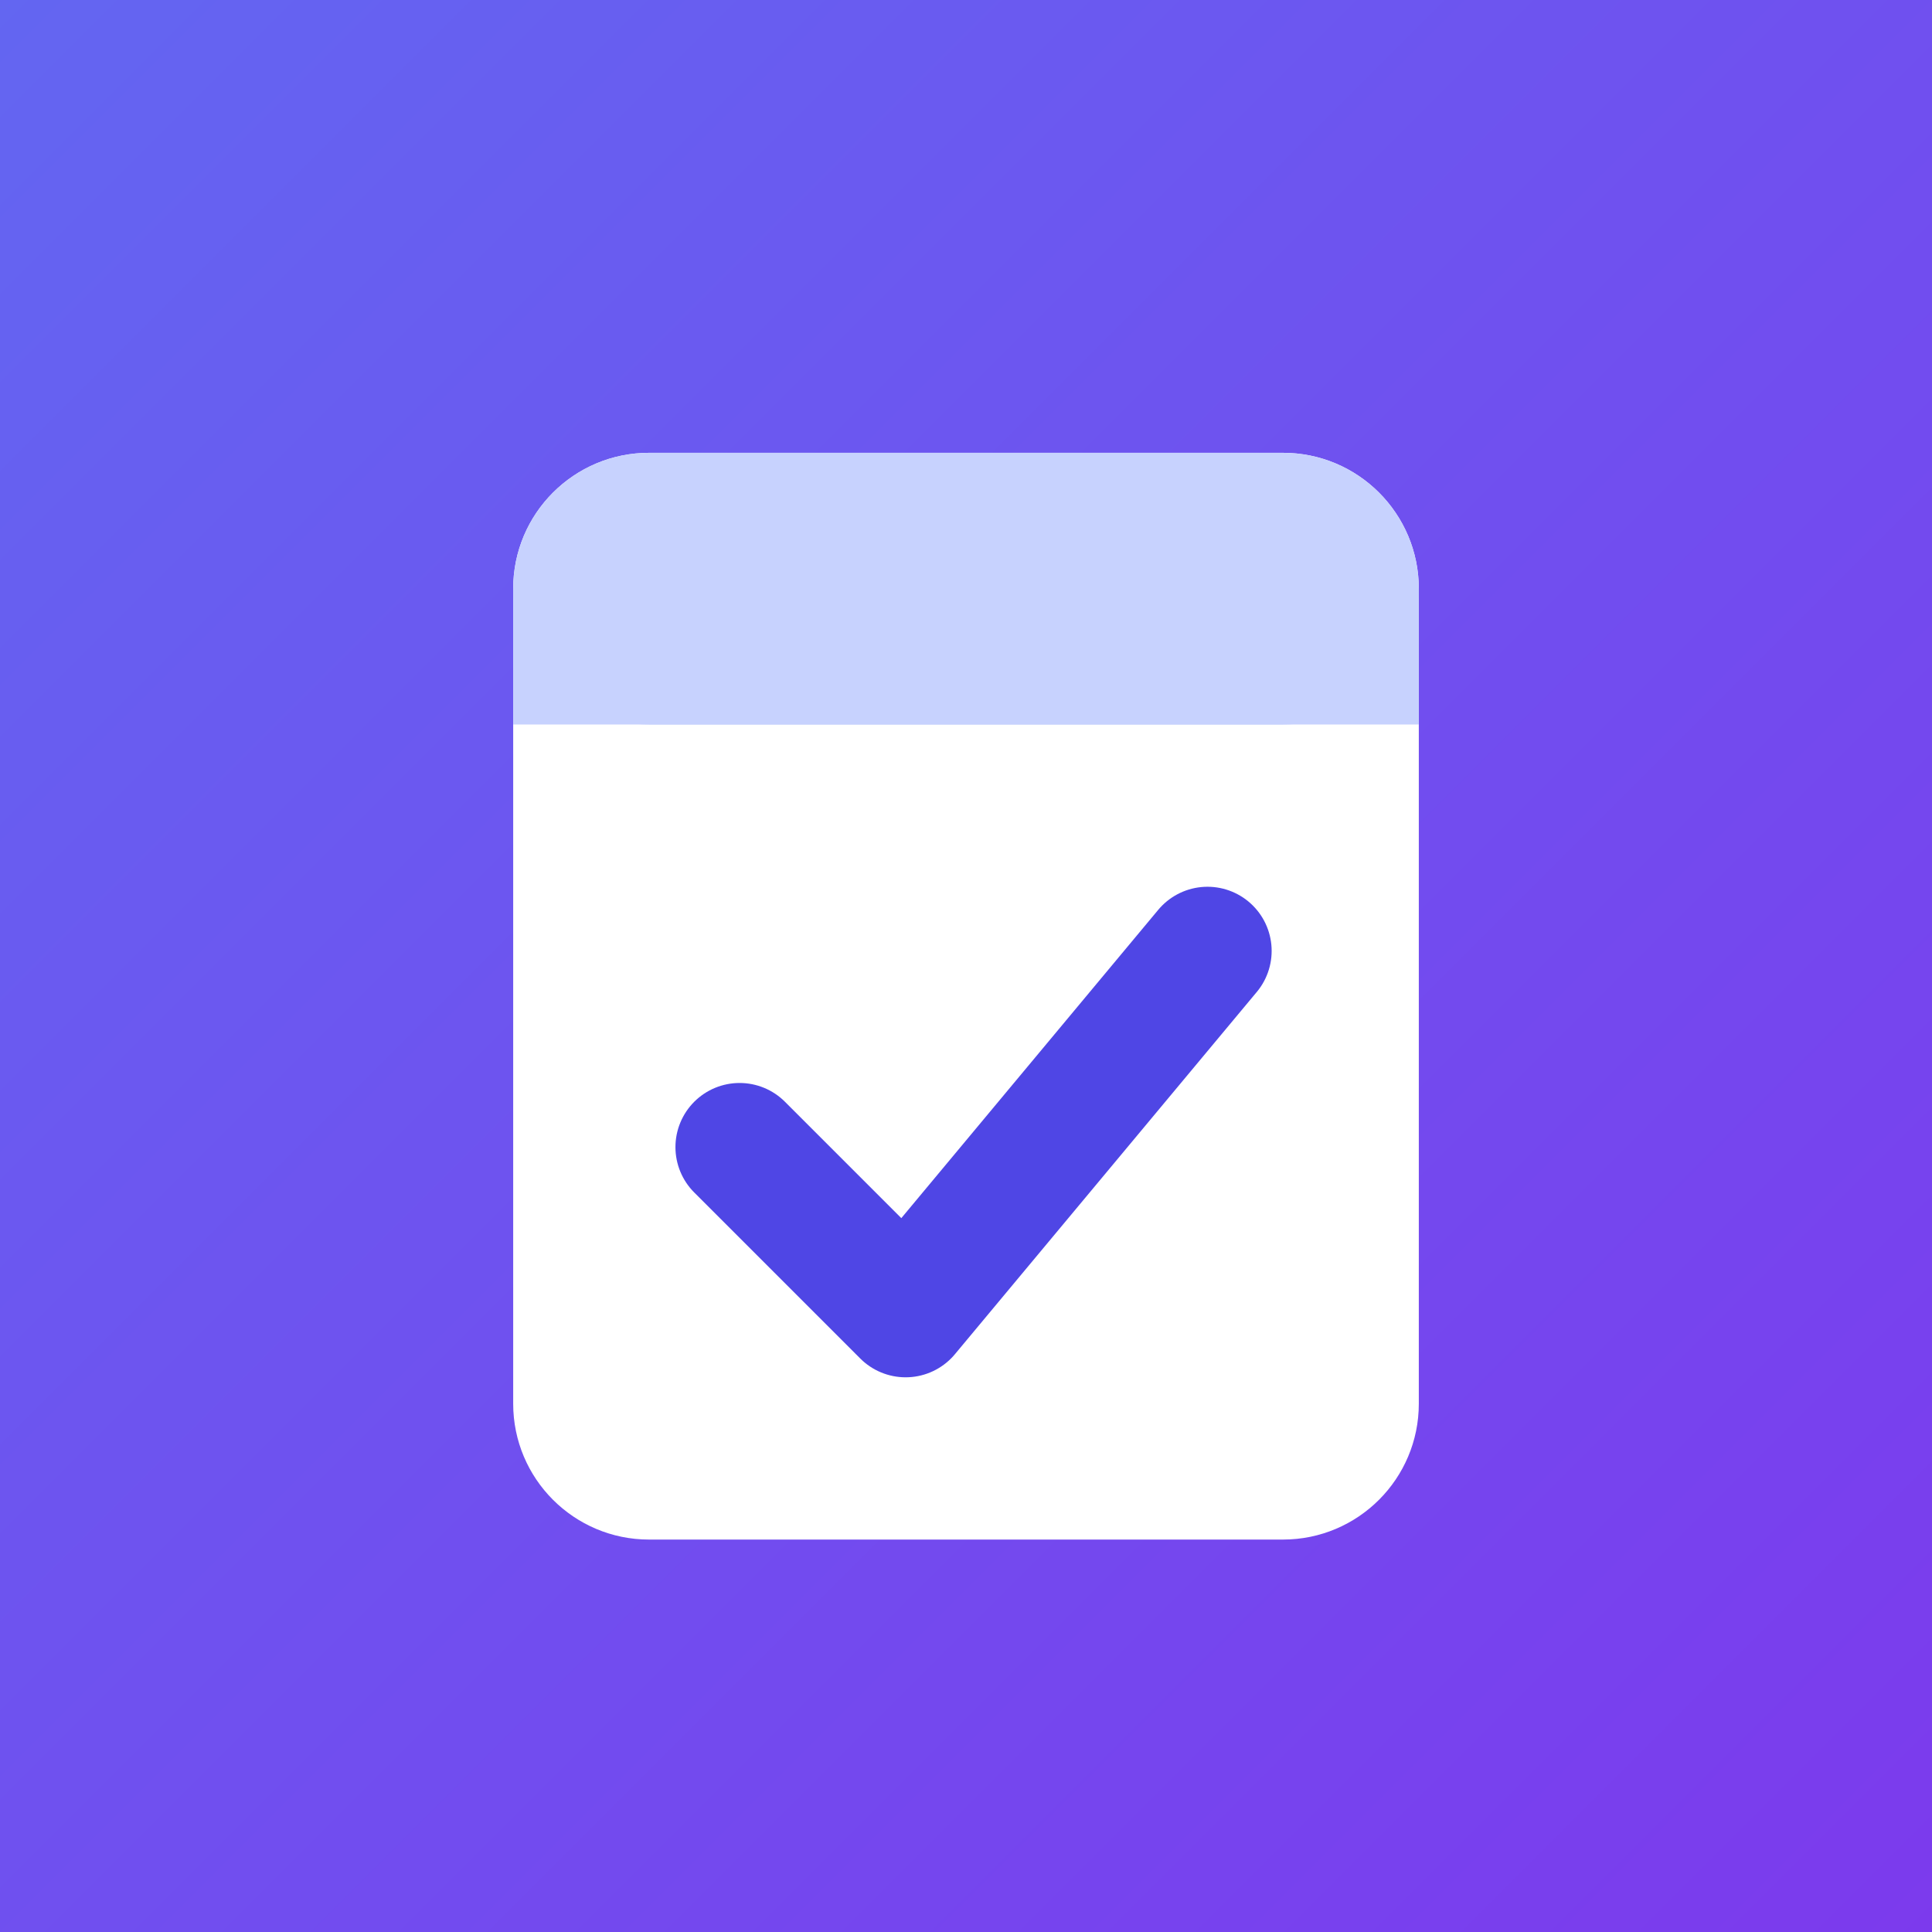
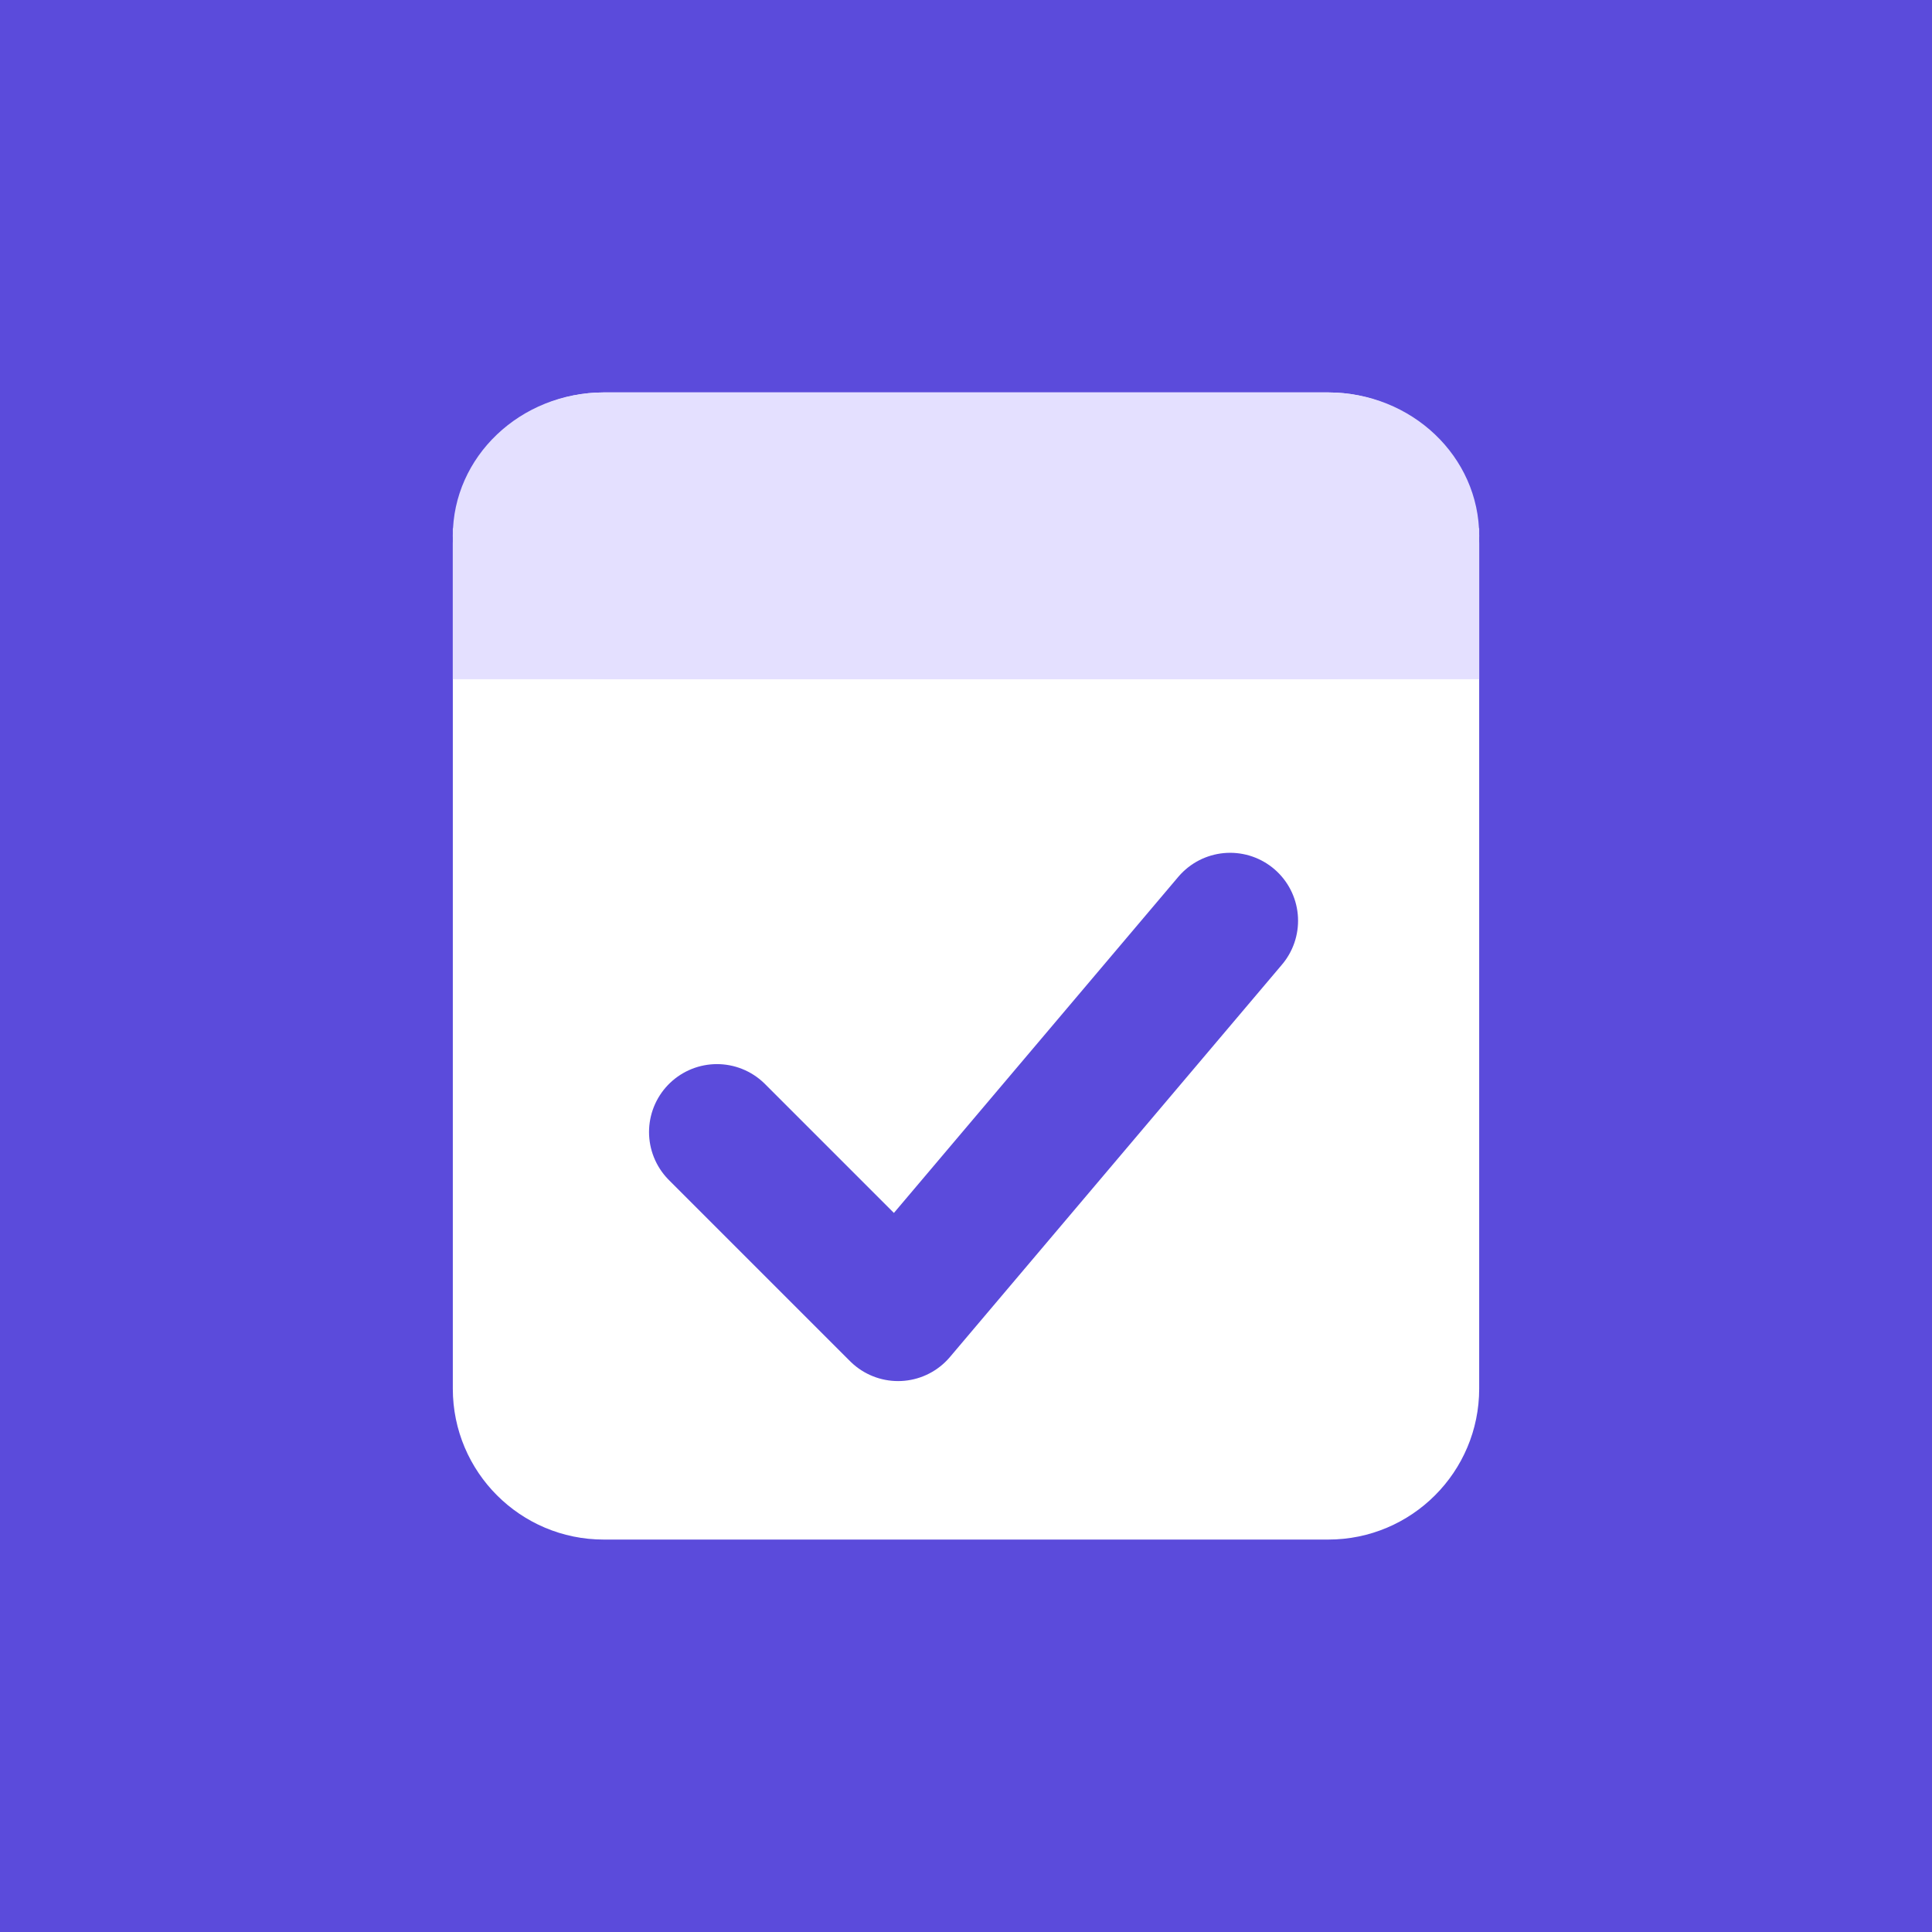
<svg xmlns="http://www.w3.org/2000/svg" viewBox="0 0 512 512">
-   <defs>
-     <linearGradient id="g" x1="0" y1="0" x2="1" y2="1">
-       <stop offset="0" stop-color="#6366f1" />
-       <stop offset="1" stop-color="#7c3aed" />
-     </linearGradient>
-   </defs>
-   <rect width="512" height="512" fill="url(#g)" />
-   <rect x="136" y="120" width="240" height="288" rx="36" fill="#fff" />
-   <rect x="136" y="120" width="240" height="72" rx="36" fill="#c7d2fe" />
-   <rect x="136" y="156" width="240" height="36" fill="#c7d2fe" />
-   <path d="M196 304l44 44 80-96" fill="none" stroke="#4f46e5" stroke-width="34" stroke-linecap="round" stroke-linejoin="round" />
+   <rect width="512" height="512" fill="#5B4BDB" />
+   <rect x="120" y="104" width="272" height="304" rx="40" fill="#fff" />
+   <rect x="120" y="104" width="272" height="76" rx="40" fill="#E4E0FF" />
+   <rect x="120" y="140" width="272" height="40" fill="#E4E0FF" />
+   <path d="M190 300l48 48 88-104" fill="none" stroke="#5B4BDB" stroke-width="36" stroke-linecap="round" stroke-linejoin="round" />
</svg>
